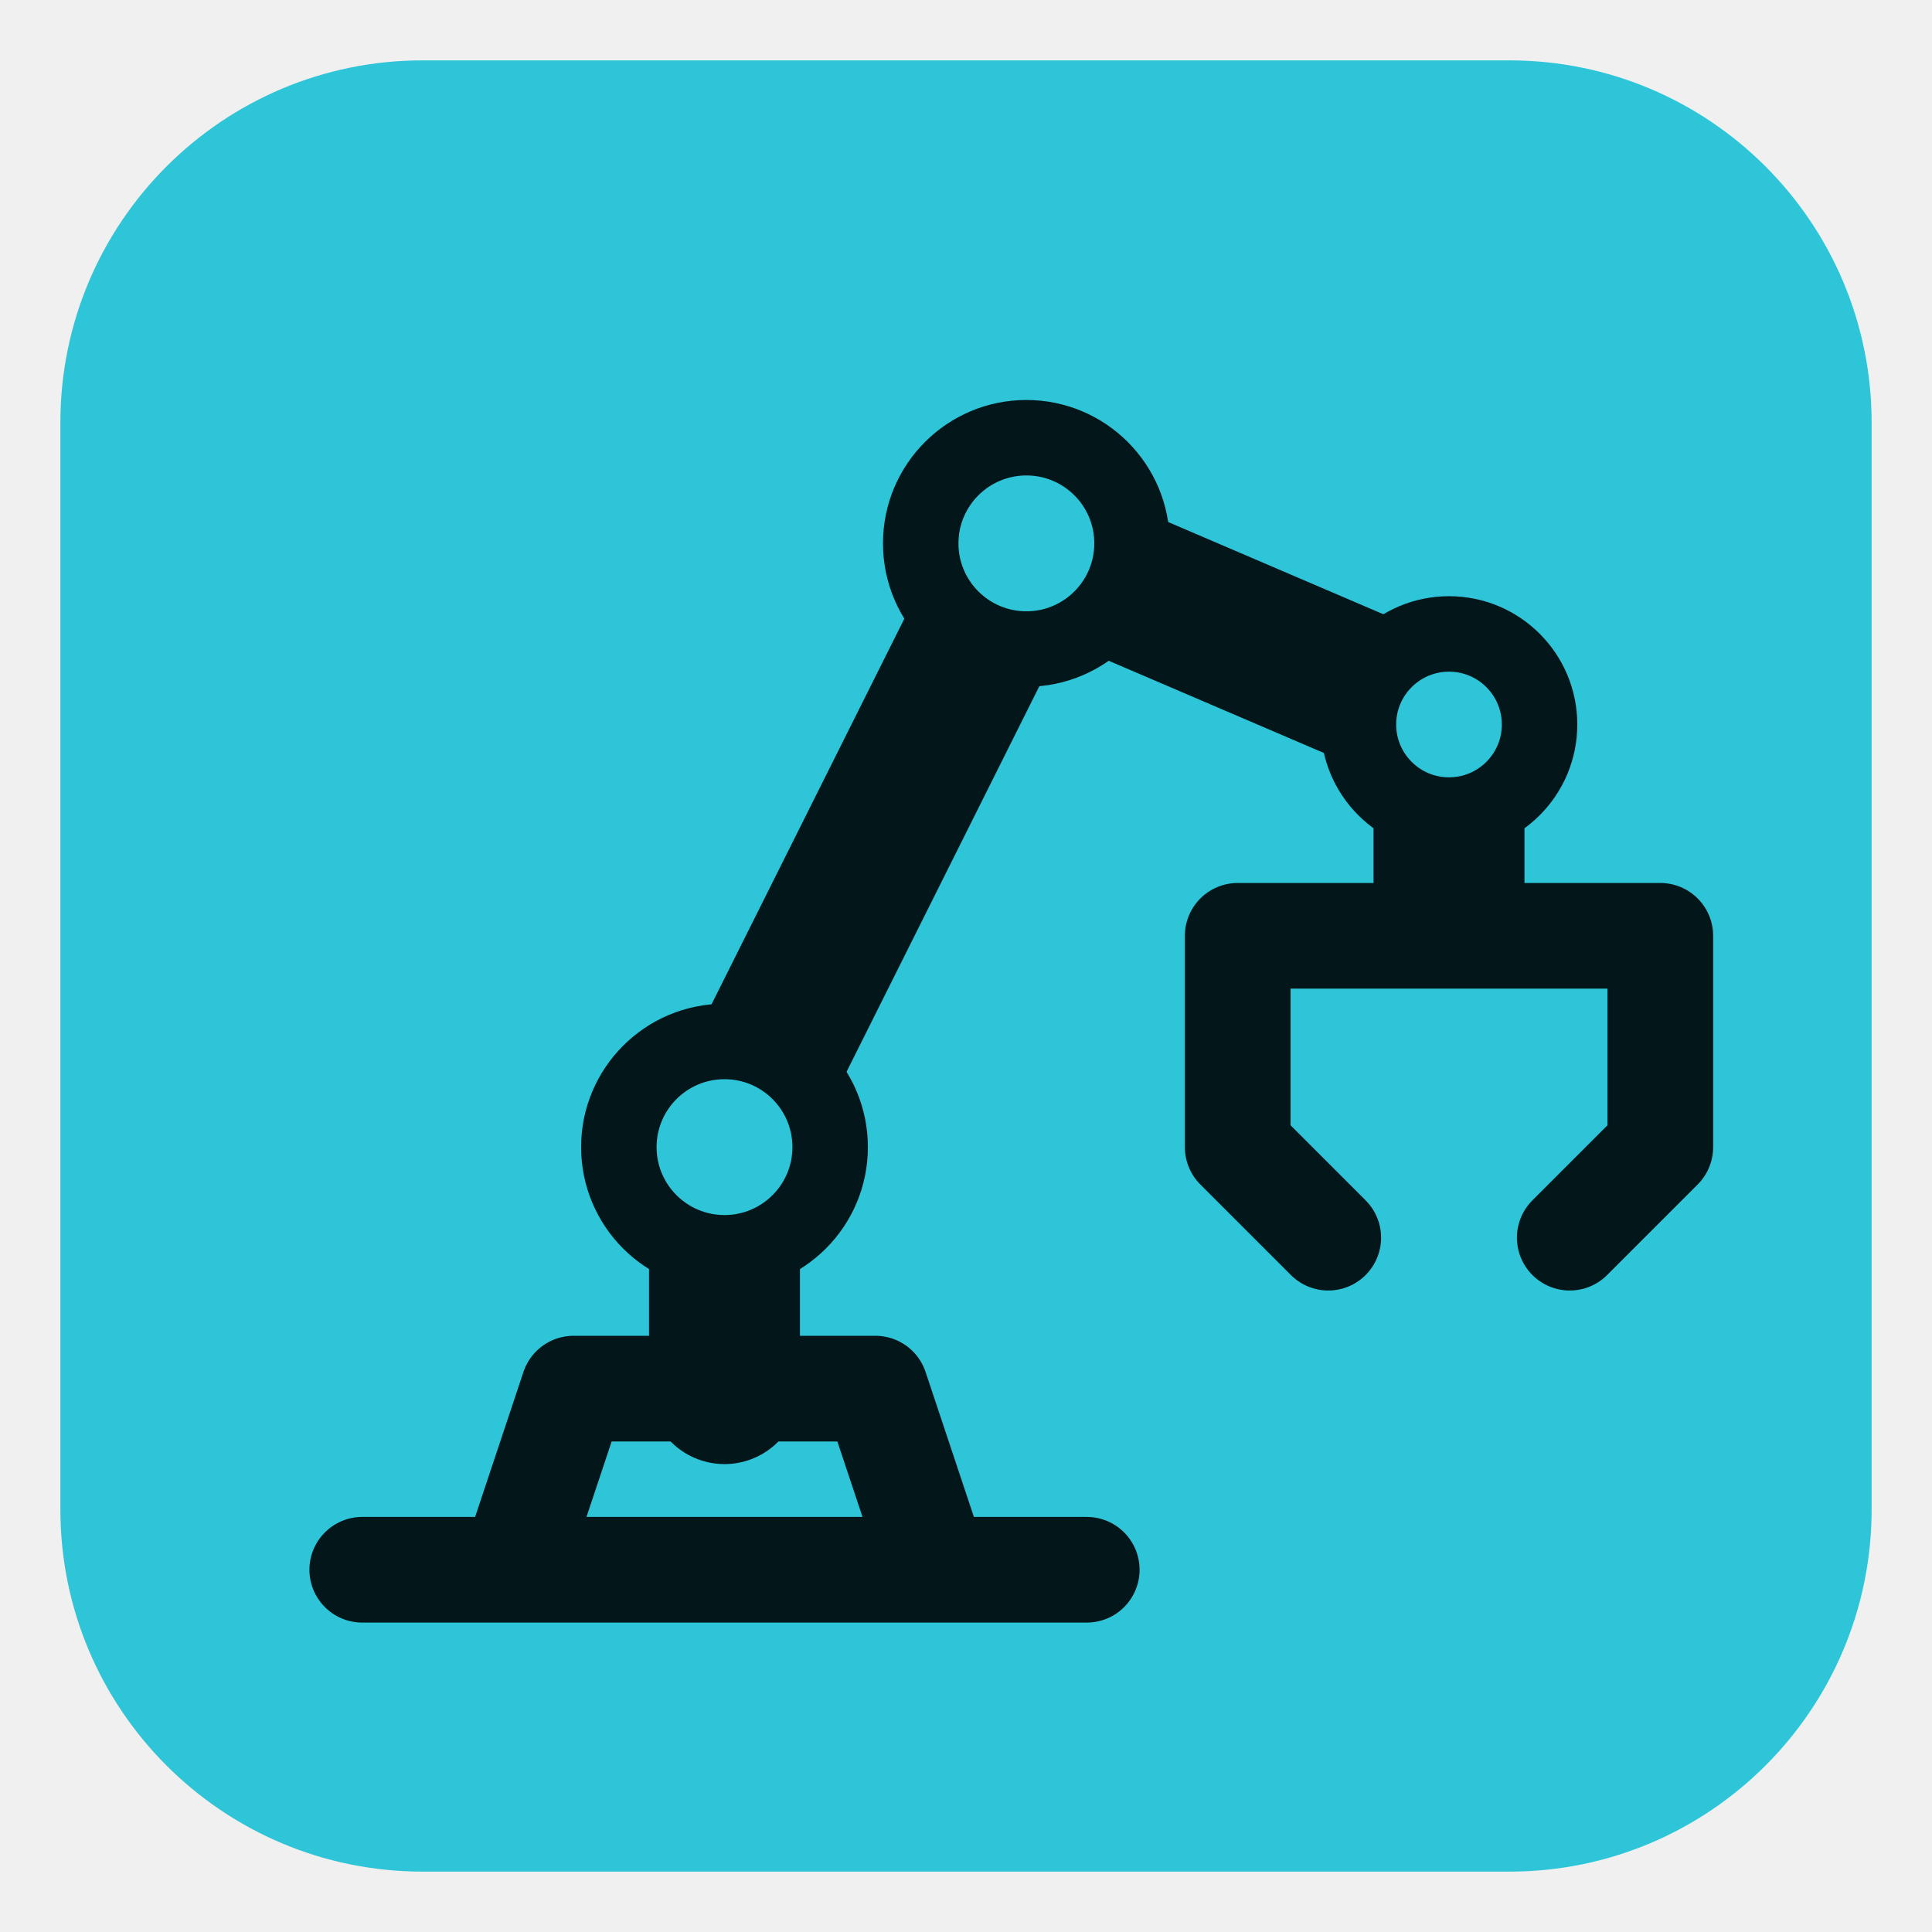
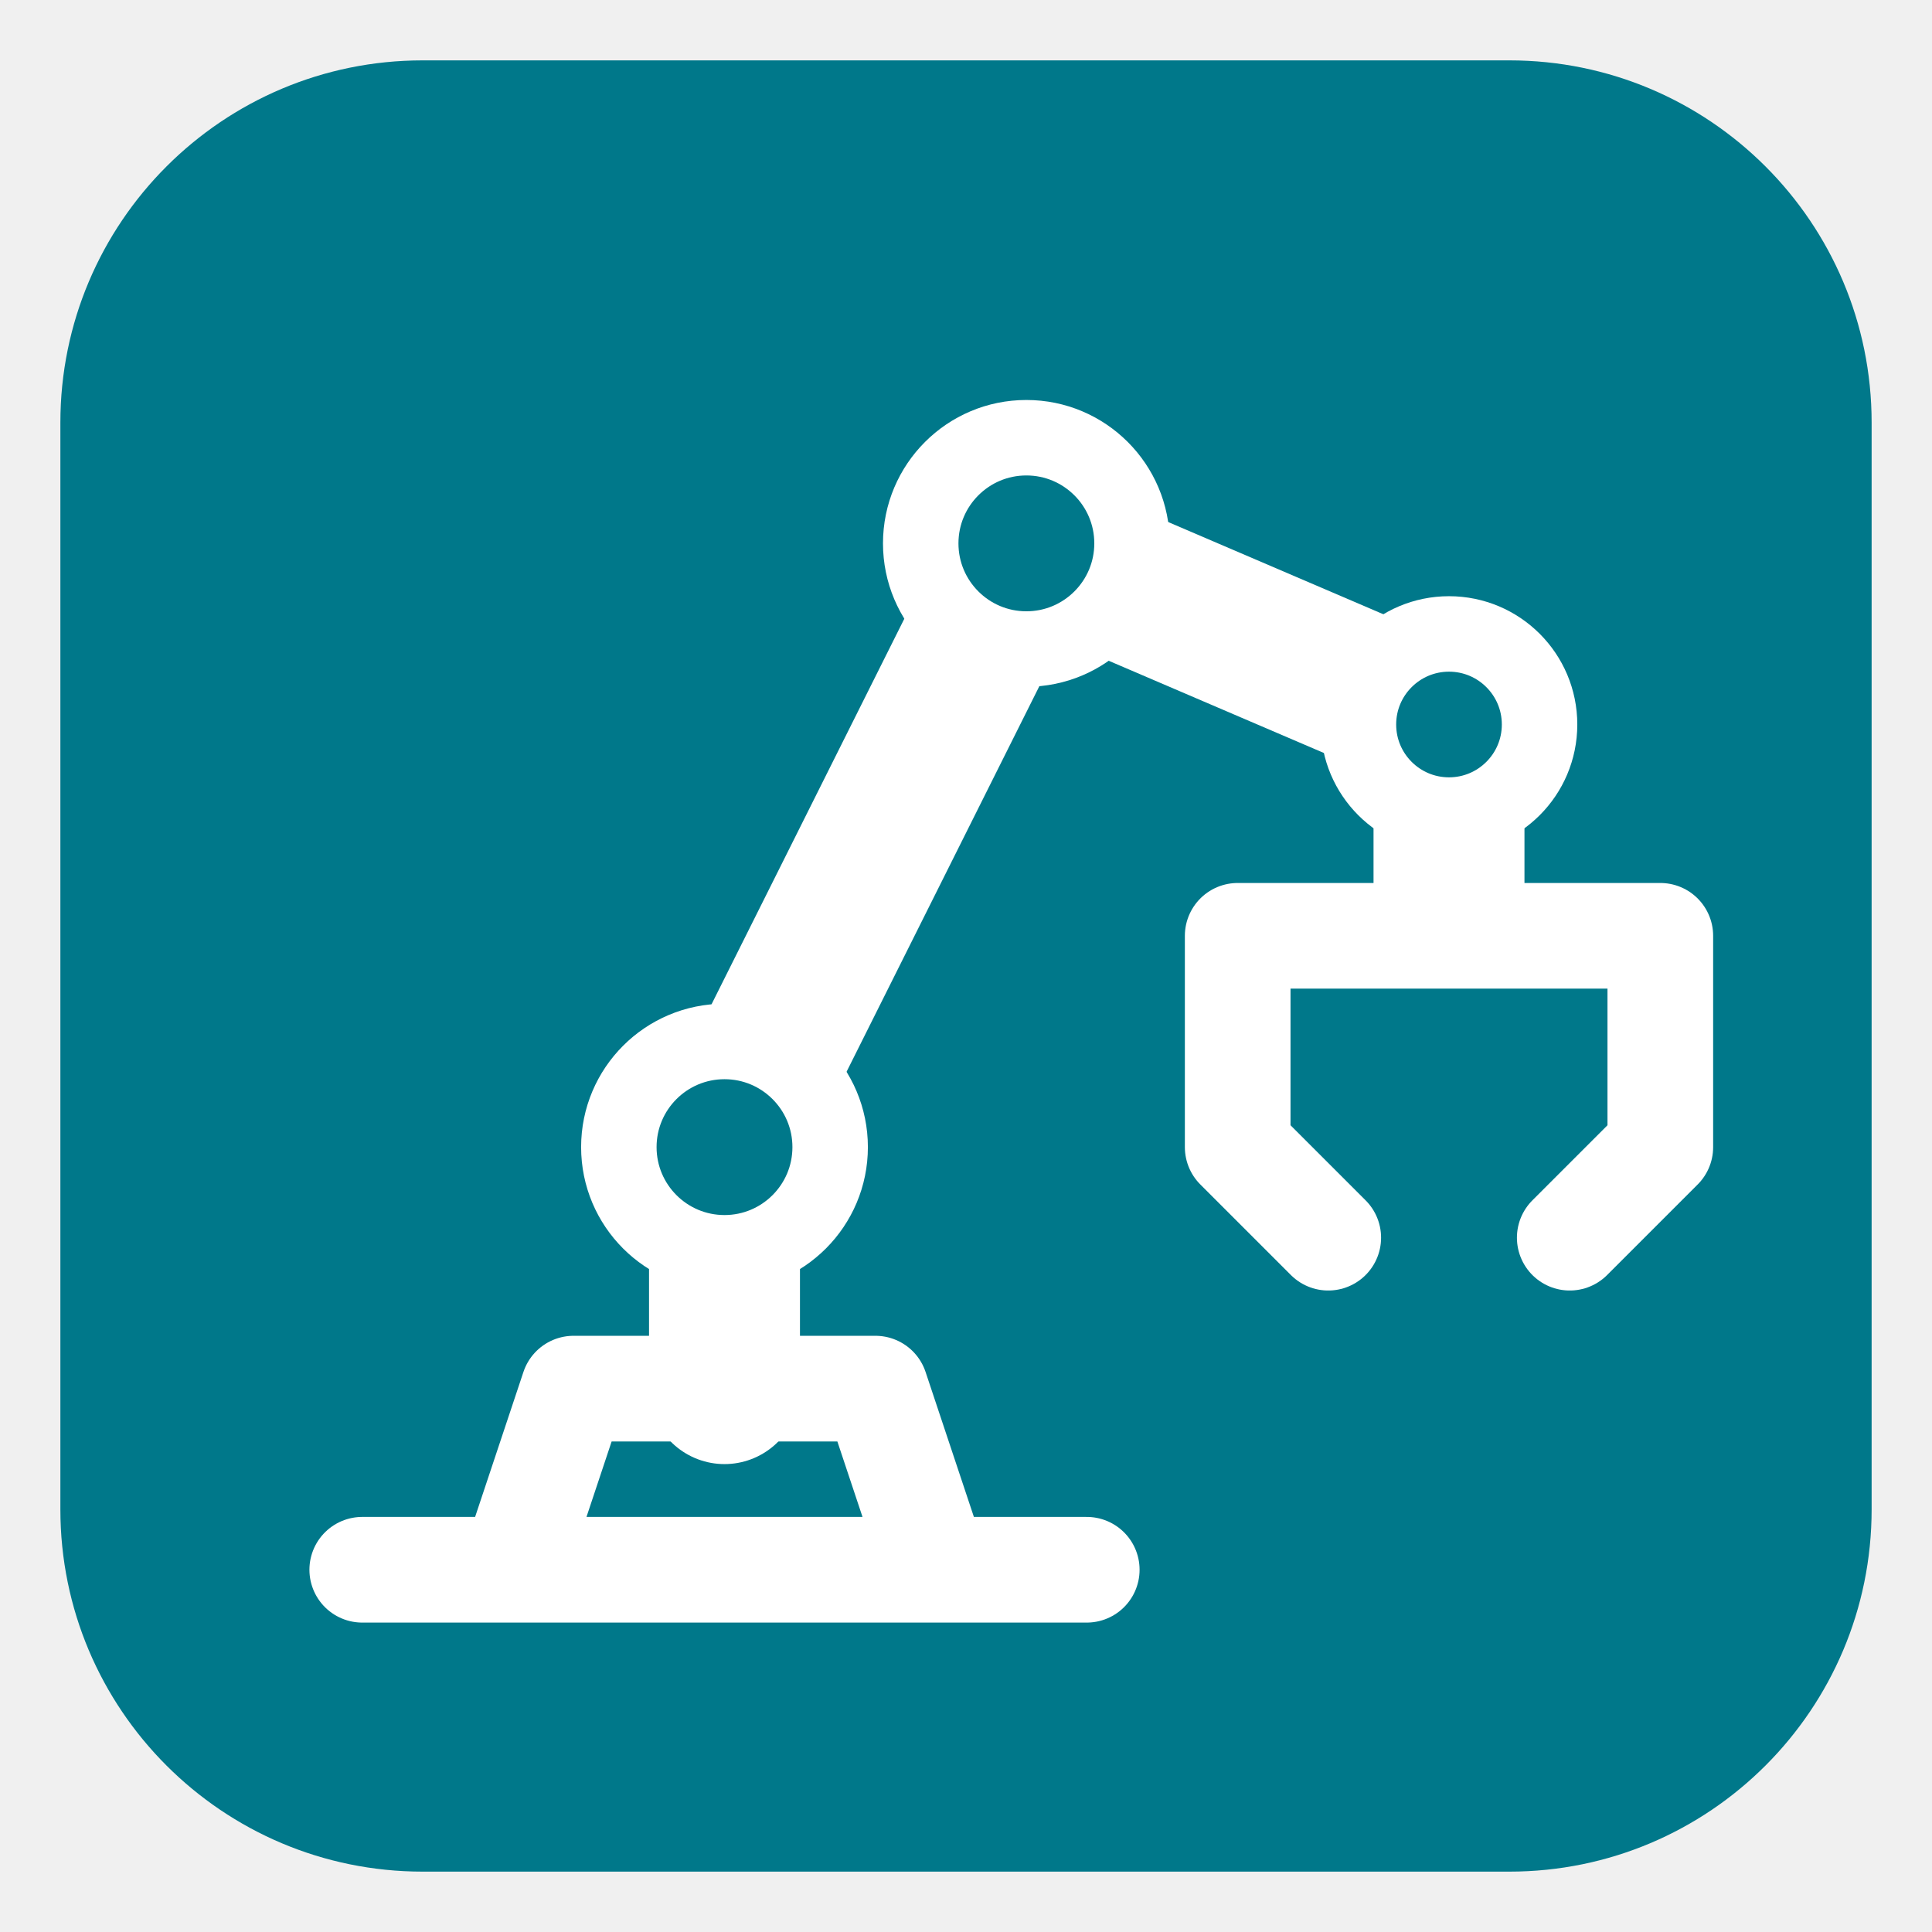
<svg xmlns="http://www.w3.org/2000/svg" viewBox="0 0 64 64" width="256" height="256">
-   <rect x="2" y="2" width="60" height="60" rx="12" fill="#2ec5d8" />
-   <g fill="none" stroke="#03161a" stroke-linecap="round" stroke-linejoin="round">
+   <rect x="2" y="2" width="60" height="60" rx="12" fill="#00788a" />
+   <g fill="none" stroke="#ffffff" stroke-linecap="round" stroke-linejoin="round">
    <path d="M12 52H36M17 52L19 46H29L31 52" stroke-width="3.5" />
    <path d="M24 46V38L34 18L48 24V30" stroke-width="5" />
    <path d="M41 31H55M41 31V38L44 41M55 31V38L52 41" stroke-width="3.5" />
  </g>
-   <g fill="#2ec5d8" stroke="#03161a" stroke-width="2.5">
+   <g fill="#00788a" stroke="#ffffff" stroke-width="2.5">
    <circle cx="24" cy="38" r="3.5" />
    <circle cx="34" cy="18" r="3.5" />
    <circle cx="48" cy="24" r="3" />
  </g>
</svg>
